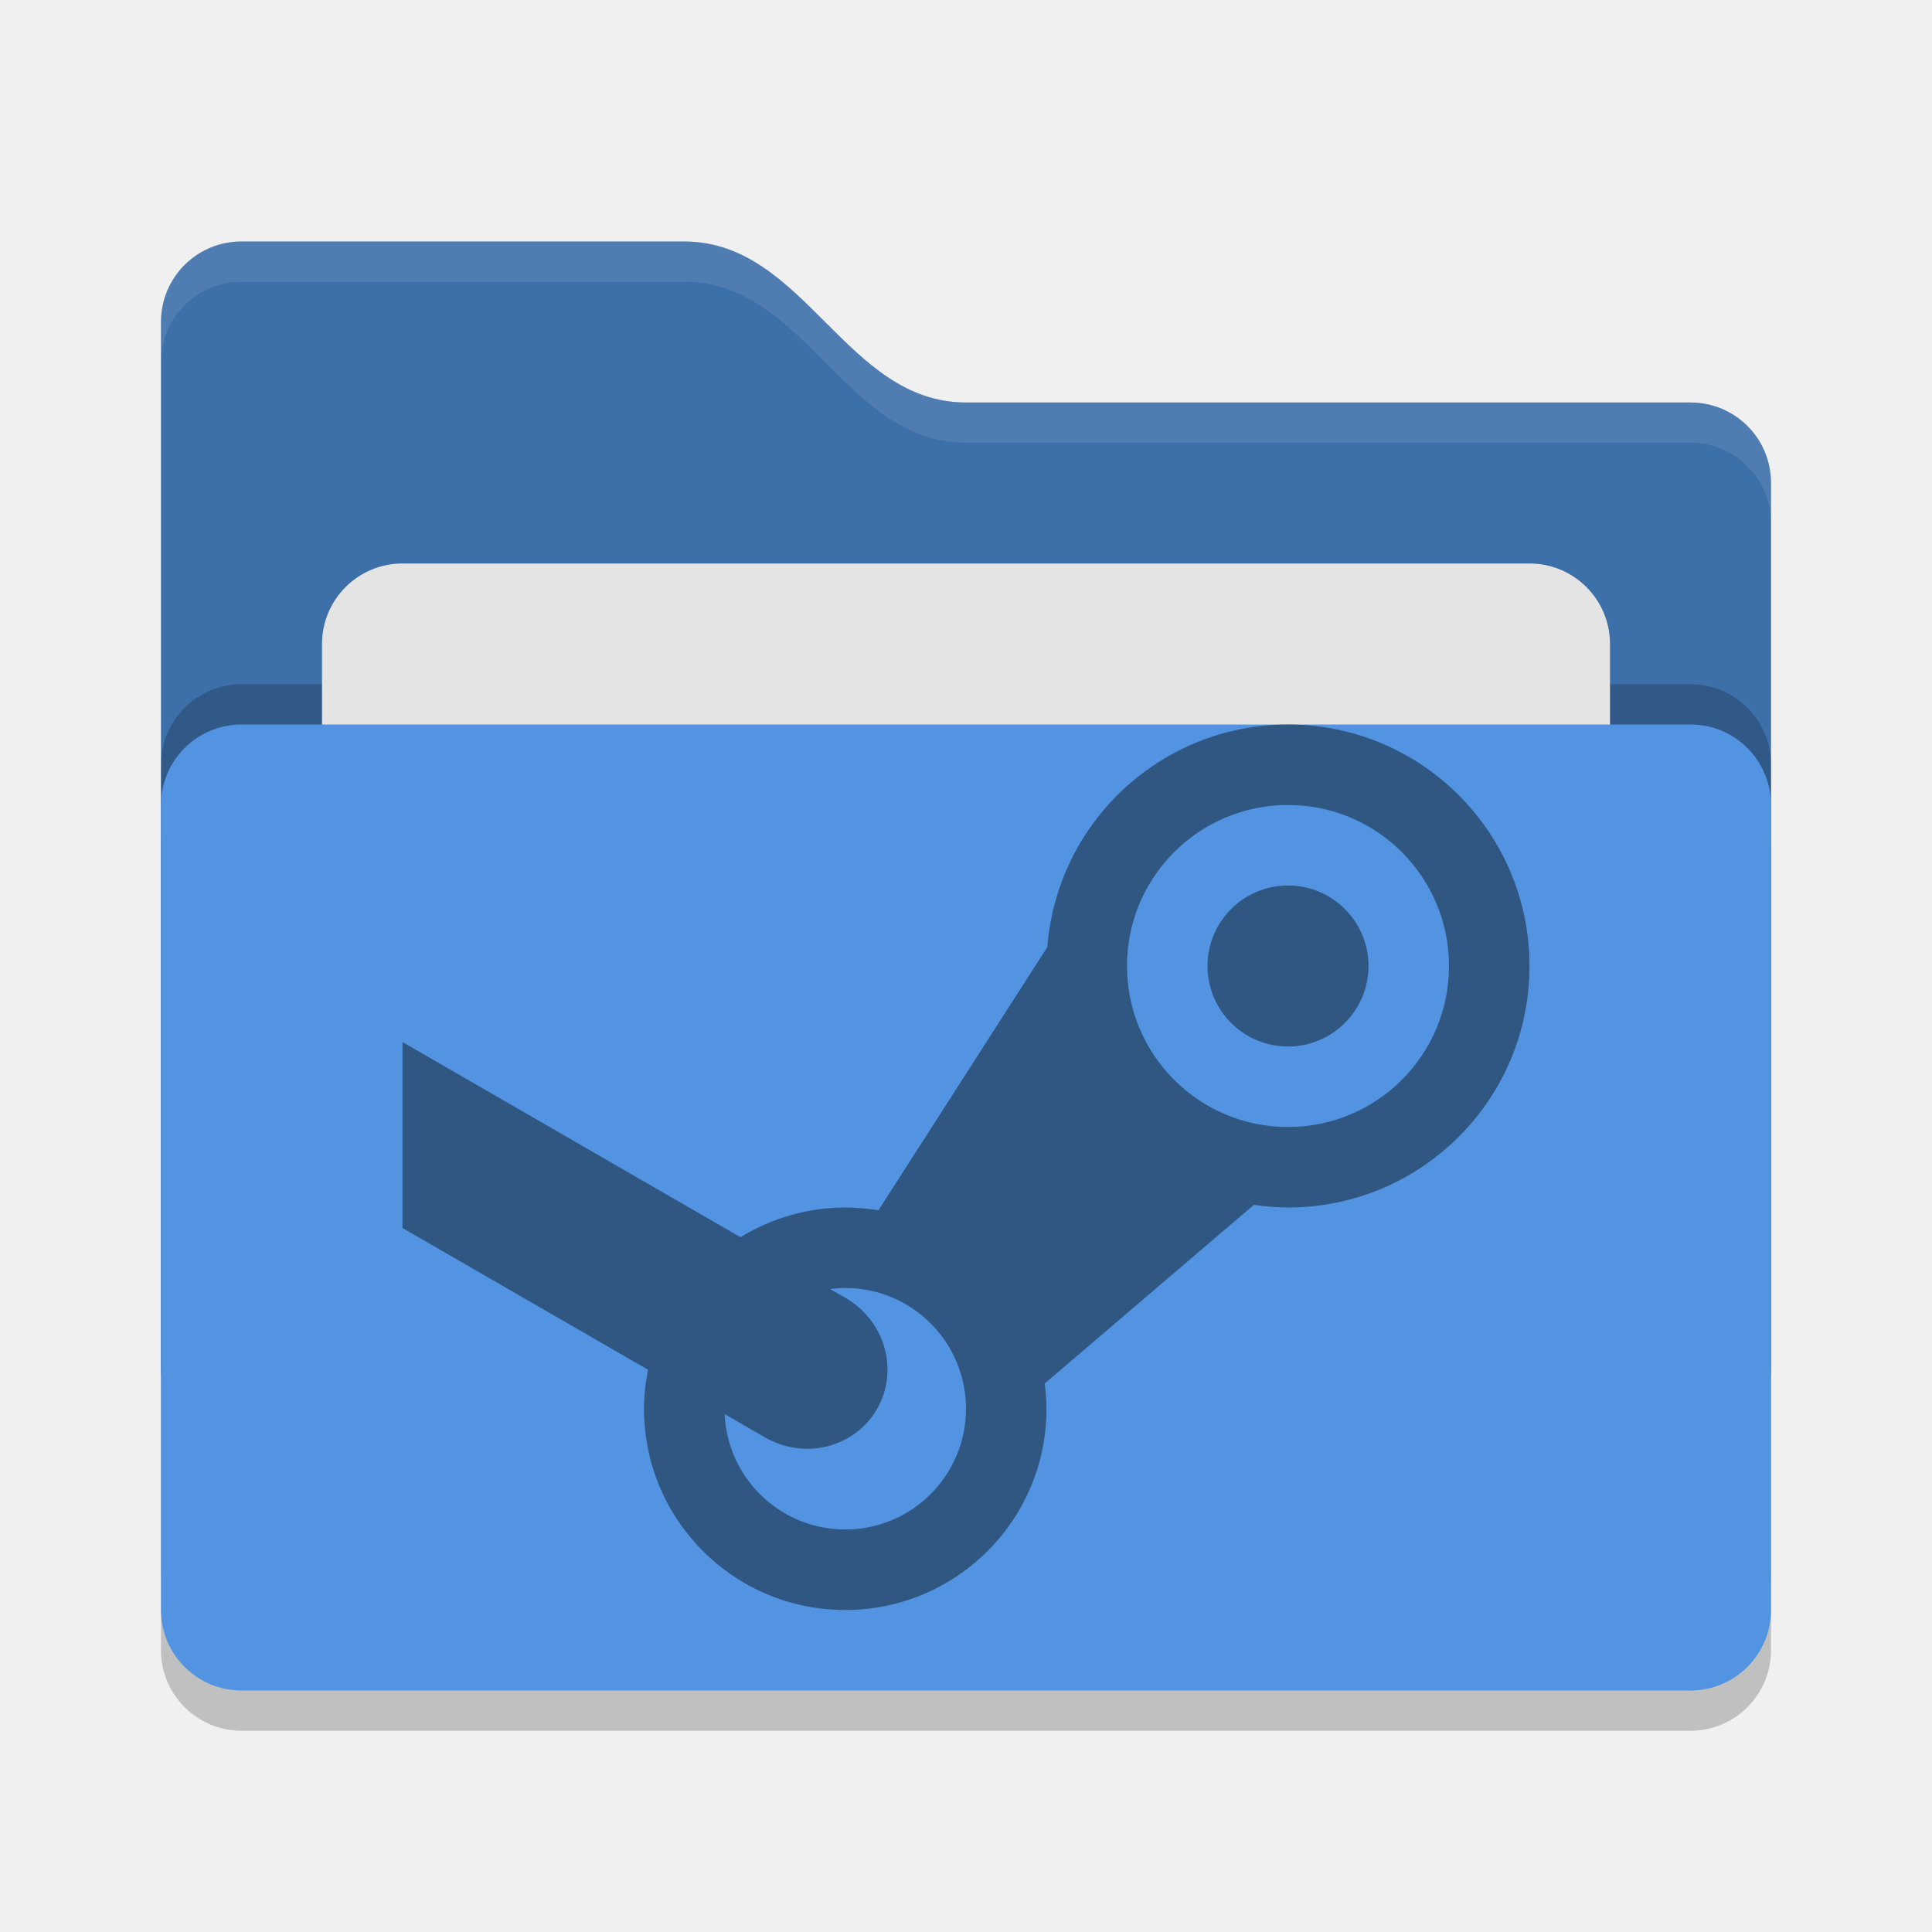
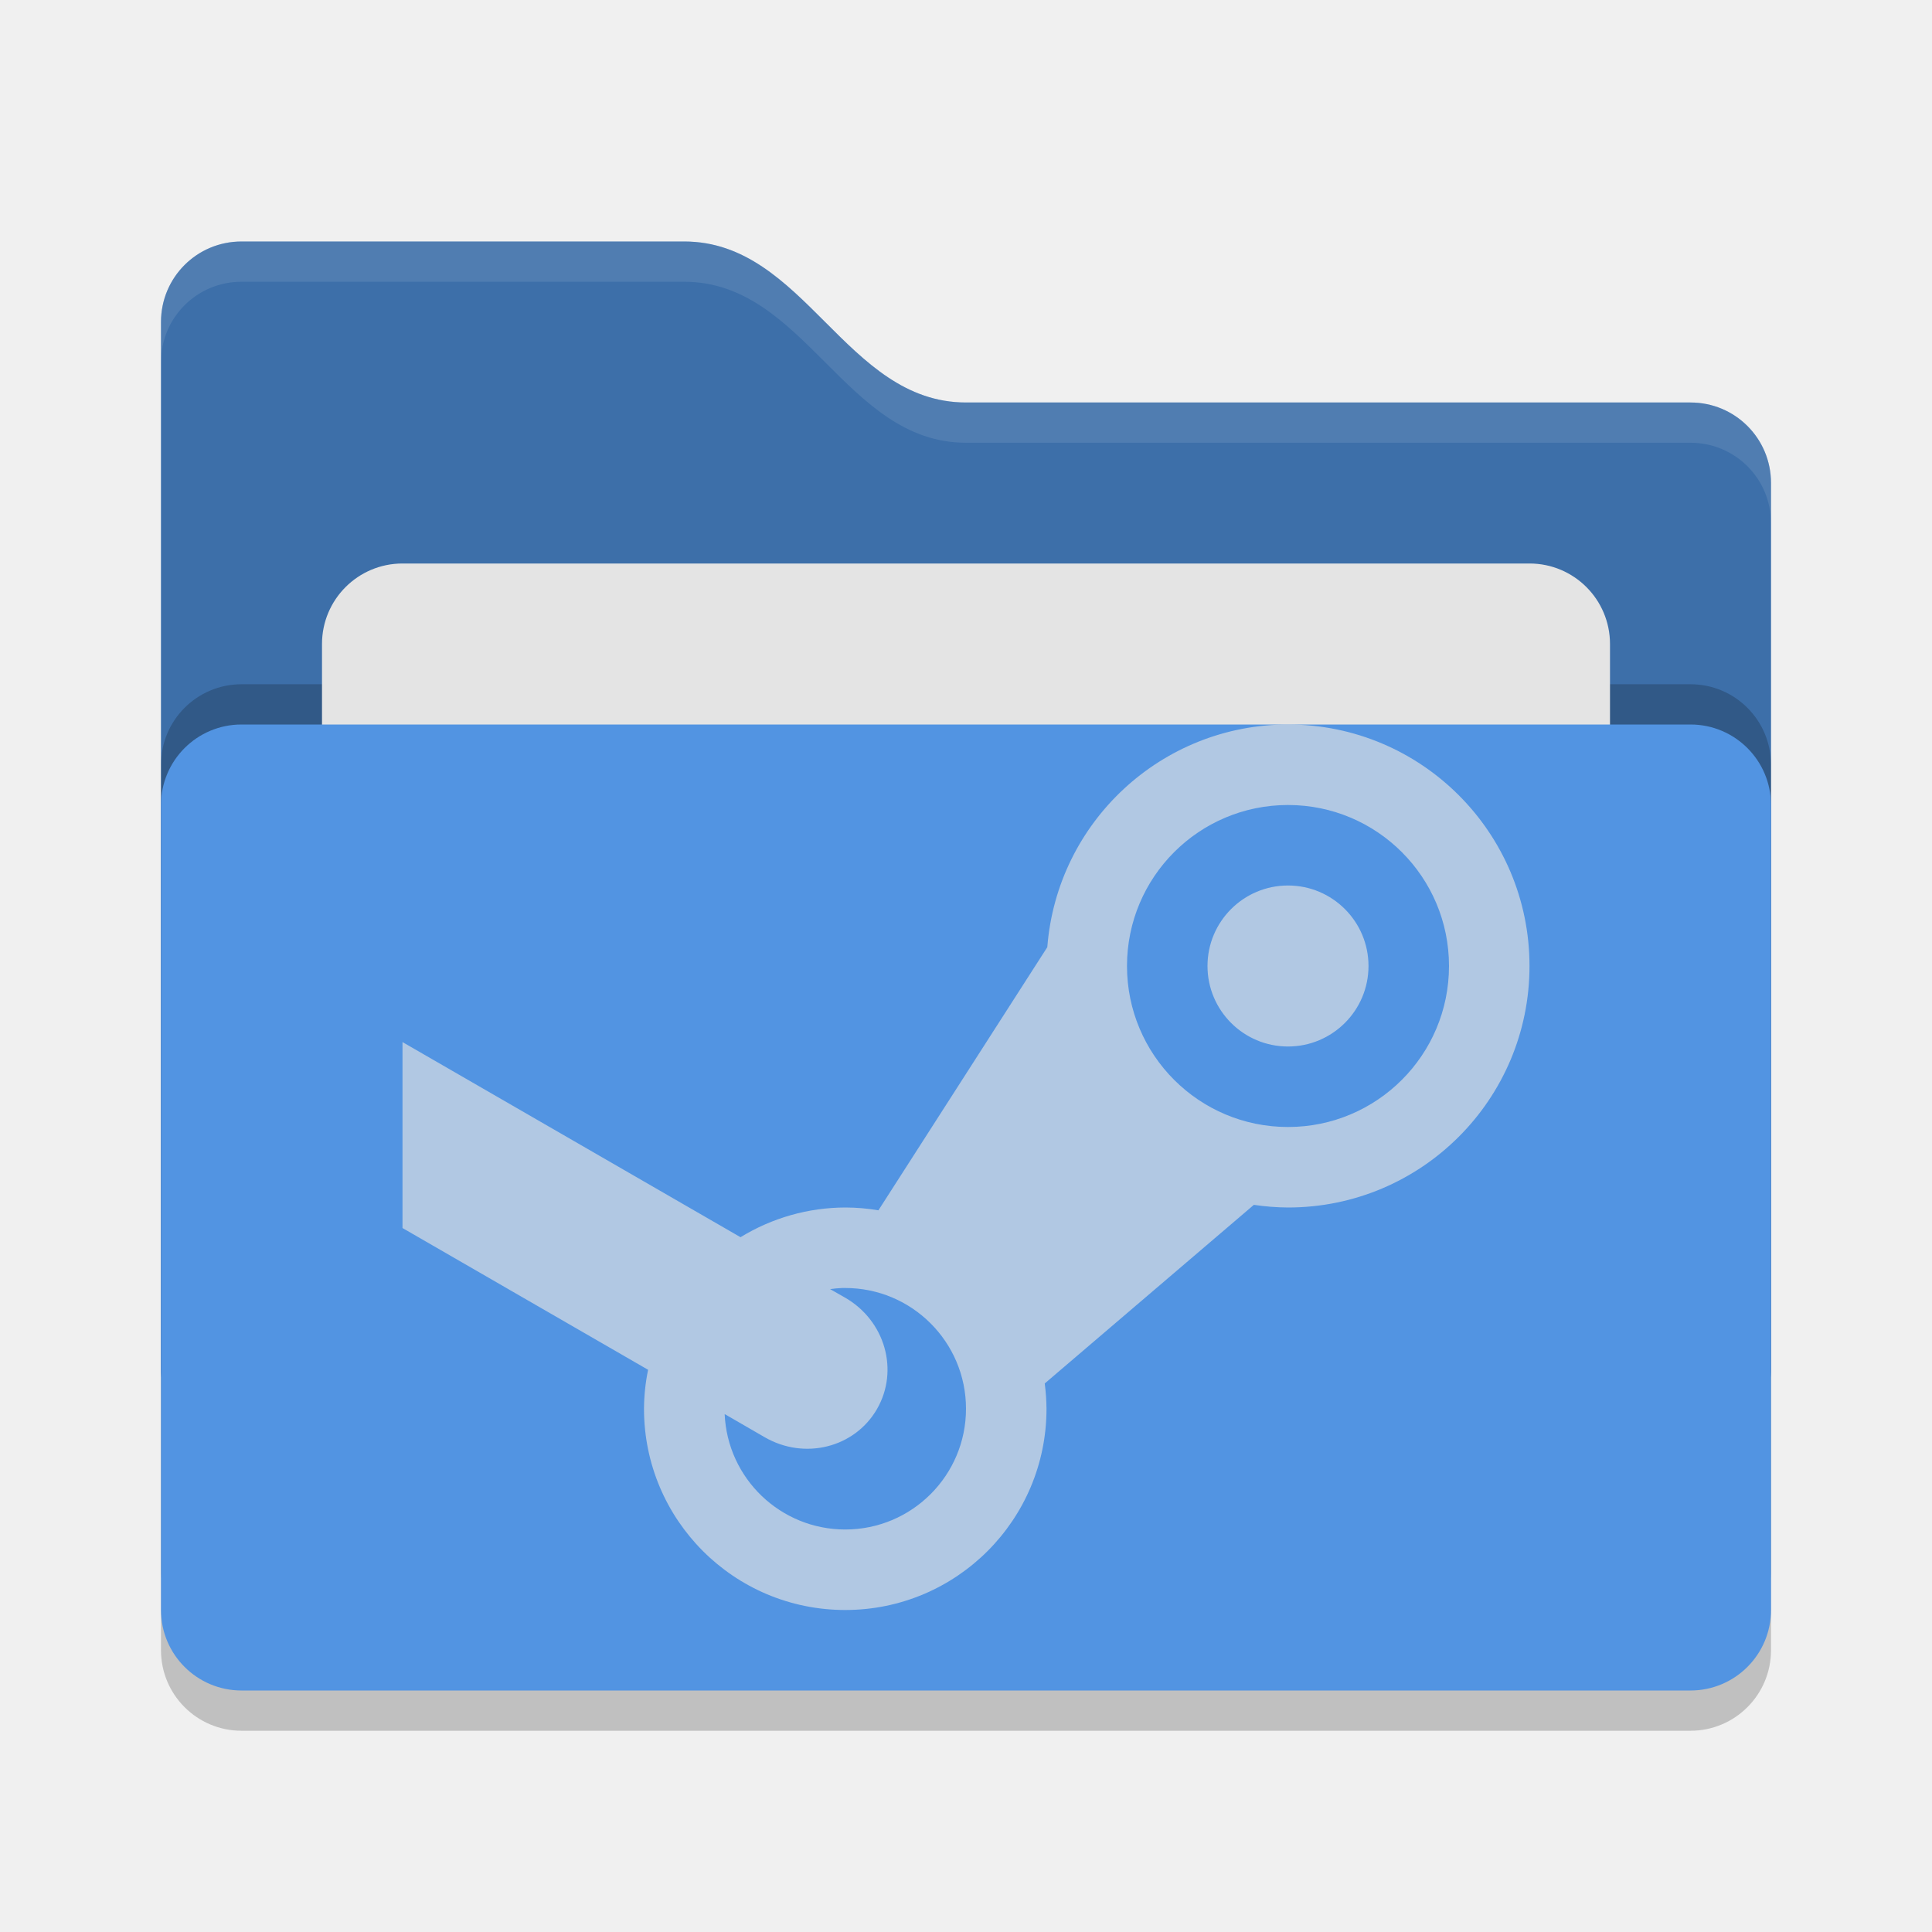
<svg xmlns="http://www.w3.org/2000/svg" width="24" height="24" version="1">
  <defs>
    <style id="current-color-scheme" type="text/css">
   .ColorScheme-Text { color:#1d344f; } .ColorScheme-Highlight { color:#5294e2; } .ColorScheme-Background { color:#e4e4e4; }
  </style>
  </defs>
  <rect style="opacity:0.2" width="20" height="12" x="2" y="9.5" rx="1" ry="1" />
  <path style="fill:currentColor" class="ColorScheme-Highlight" d="M 2,17 C 2,17.554 2.446,18 3,18 H 21 C 21.554,18 22,17.554 22,17 V 6 C 22,5.446 21.554,5 21,5 H 12 C 10.5,5 10,3 8.5,3 H 3 C 2.446,3 2,3.446 2,4" />
  <path style="opacity:0.25" d="M 2,17 C 2,17.554 2.446,18 3,18 H 21 C 21.554,18 22,17.554 22,17 V 6 C 22,5.446 21.554,5 21,5 H 12 C 10.5,5 10,3 8.5,3 H 3 C 2.446,3 2,3.446 2,4" />
  <rect style="opacity:0.2" width="20" height="12" x="2" y="8.5" rx="1" ry="1" />
  <rect style="fill:currentColor" class="ColorScheme-Background" width="16" height="8" x="4" y="7" rx="1" ry="1" />
  <rect style="fill:currentColor" class="ColorScheme-Highlight" width="20" height="12" x="2" y="9" rx="1" ry="1" />
  <path style="opacity:0.1;fill:#ffffff" d="M 3,3 C 2.446,3 2,3.446 2,4 V 4.5 C 2,3.946 2.446,3.5 3,3.5 H 8.5 C 10,3.5 10.5,5.5 12,5.5 H 21 C 21.554,5.5 22,5.946 22,6.5 V 6 C 22,5.446 21.554,5 21,5 H 12 C 10.5,5 10,3 8.5,3 Z" />
-   <path style="opacity:0.65;fill:currentColor" class="ColorScheme-Text" d="M 5,15.255 8.051,17.016 C 8.018,17.175 8.001,17.337 8,17.5 8,18.881 9.119,20 10.5,20 11.881,20 13,18.881 13,17.5 12.999,17.395 12.992,17.29 12.978,17.186 L 15.576,14.967 C 15.716,14.988 15.858,14.999 16,15 17.657,15 19,13.657 19,12 19,10.343 17.657,9 16,9 14.434,9 13.132,10.205 13.01,11.766 L 10.912,15.035 C 10.776,15.012 10.638,15 10.5,15 10.041,15.001 9.591,15.129 9.199,15.369 L 5,12.945 M 16,10 C 17.105,10 18,10.895 18,12 18,13.105 17.105,14 16,14 14.895,14 14,13.105 14,12 14,10.895 14.895,10 16,10 Z M 16,11 C 15.448,11 15,11.448 15,12 15,12.552 15.448,13 16,13 16.552,13 17,12.552 17,12 17,11.448 16.552,11 16,11 Z M 10.461,16 C 10.474,16 10.487,16 10.5,16 11.328,16 12,16.672 12,17.5 12,18.328 11.328,19 10.5,19 9.697,19 9.037,18.368 9.002,17.566 L 9.5,17.854 C 9.995,18.14 10.617,17.984 10.894,17.504 11.171,17.024 10.995,16.407 10.5,16.121 L 10.312,16.014 C 10.361,16.007 10.411,16.002 10.461,16 Z" />
+   <path style="opacity:0.65;fill:currentColor" class="ColorScheme-Background" d="M 5,15.255 8.051,17.016 C 8.018,17.175 8.001,17.337 8,17.5 8,18.881 9.119,20 10.5,20 11.881,20 13,18.881 13,17.5 12.999,17.395 12.992,17.29 12.978,17.186 L 15.576,14.967 C 15.716,14.988 15.858,14.999 16,15 17.657,15 19,13.657 19,12 19,10.343 17.657,9 16,9 14.434,9 13.132,10.205 13.01,11.766 L 10.912,15.035 C 10.776,15.012 10.638,15 10.5,15 10.041,15.001 9.591,15.129 9.199,15.369 L 5,12.945 M 16,10 C 17.105,10 18,10.895 18,12 18,13.105 17.105,14 16,14 14.895,14 14,13.105 14,12 14,10.895 14.895,10 16,10 Z M 16,11 C 15.448,11 15,11.448 15,12 15,12.552 15.448,13 16,13 16.552,13 17,12.552 17,12 17,11.448 16.552,11 16,11 Z M 10.461,16 C 10.474,16 10.487,16 10.5,16 11.328,16 12,16.672 12,17.5 12,18.328 11.328,19 10.5,19 9.697,19 9.037,18.368 9.002,17.566 L 9.5,17.854 C 9.995,18.14 10.617,17.984 10.894,17.504 11.171,17.024 10.995,16.407 10.5,16.121 L 10.312,16.014 C 10.361,16.007 10.411,16.002 10.461,16 Z" />
</svg>
